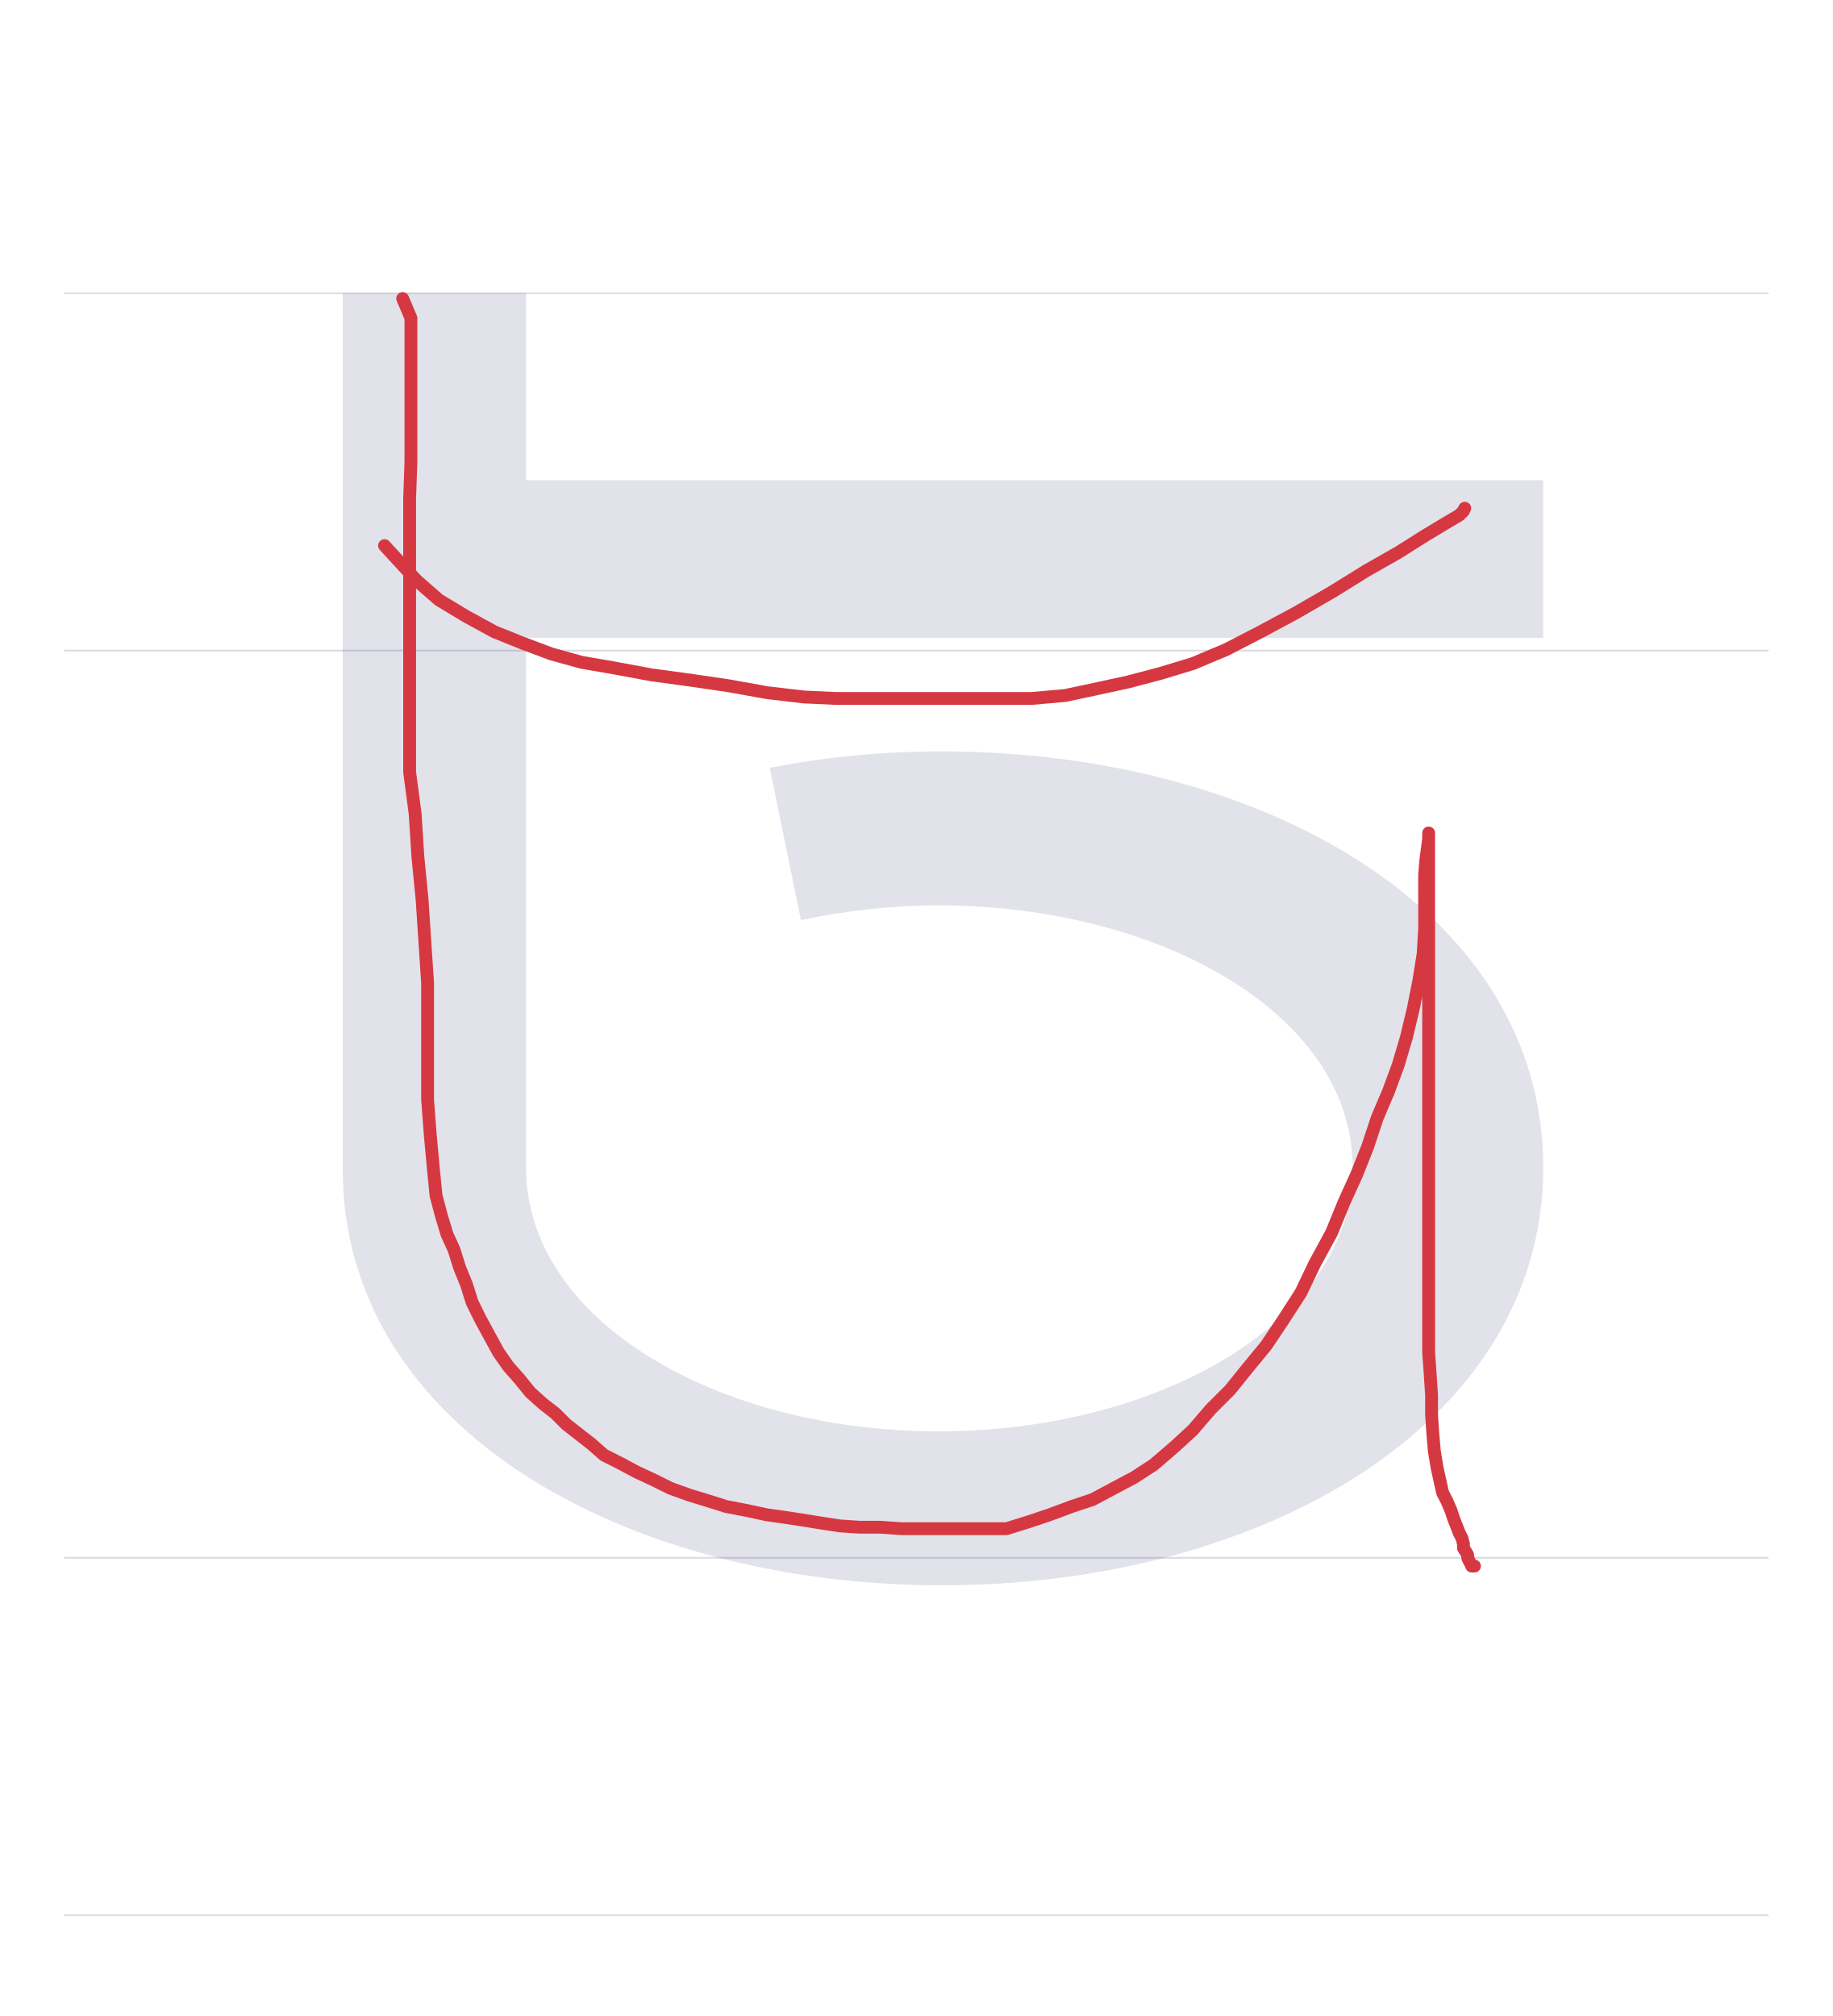
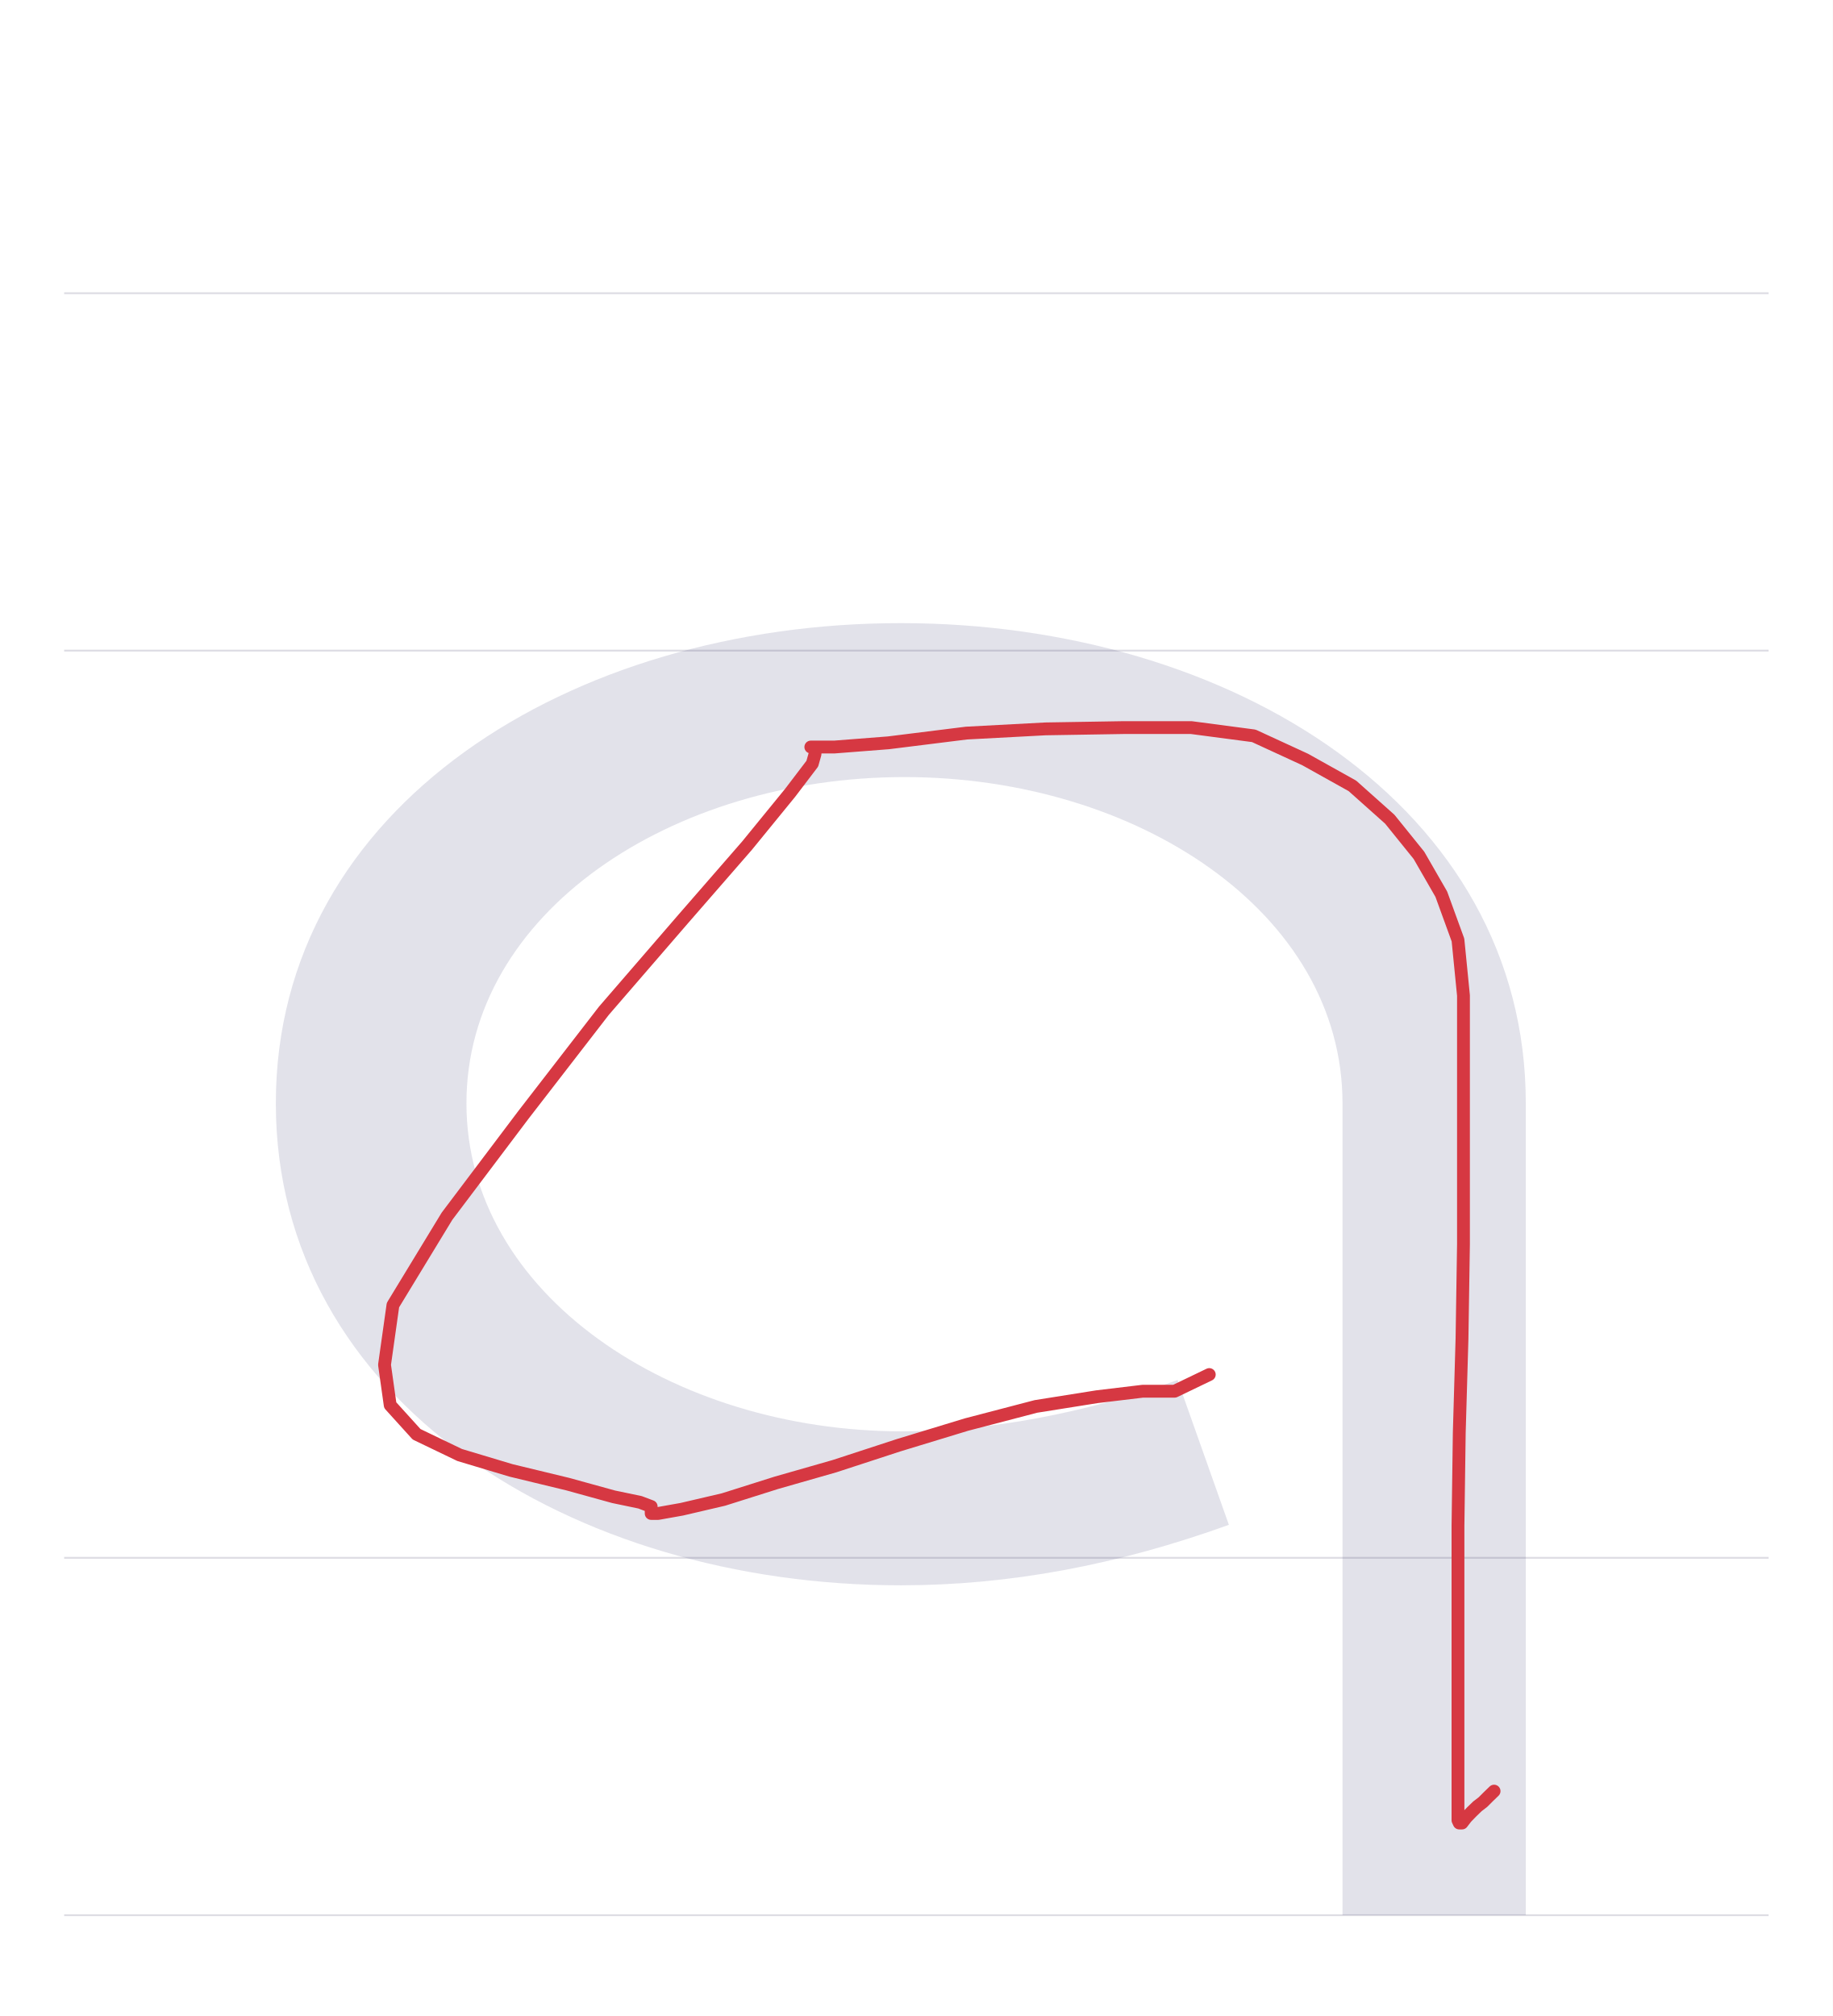
<svg xmlns="http://www.w3.org/2000/svg" viewBox="0 0 1000 1100">
  <rect width="100%" height="100%" fill="white" />
  <path d="M35 850H965" stroke="#dedde4" fill="none" />
  <path d="M35 355H965" stroke="#dedde4" fill="none" />
  <path d="M35 160H965" stroke="#dedde4" fill="none" />
  <path d="M35 1045H965" stroke="#dedde4" fill="none" />
-   <path d="M695 213C695 354 540 440 367 440C335 440 303 437 273 431L290 348C314 353 339 356 365 356C485 356 591 297 591 213C591 129 485 69 365 69C245 69 140 129 140 213V502H695V588H140V690H40V212C40 71 194 -15 367 -15C540 -15 695 72 695 213Z" fill="#08084d" opacity=".12" transform="translate(147.0 850) scale(1 -1)" />
-   <path d="M219.7,162.9L224.2,173.5L224.2,187.1L224.2,201.5L224.2,217.4L224.2,234.1L224.2,252.3L223.5,272L223.5,291.7L223.5,311.4L223.5,333.3L223.5,354.5L223.5,376.5L223.5,397.7L223.5,421.2L226.5,443.9L228,467.4L230.3,490.9L231.8,513.6L233.3,536.4L233.3,557.6L233.3,579.5L233.3,600L234.8,619.7L236.4,637.1L237.9,652.3L240.9,663.6L243.9,673.5L247.7,681.8L250.8,691.7L254.5,700.8L257.6,710.6L262.1,719.7L267.4,729.5L272,737.9L277.3,745.5L283.3,752.3L289.4,759.8L296.2,765.9L303,771.2L309.1,777.3L315.9,782.6L322.7,787.9L329.5,793.9L338.6,798.5L347,803L356.8,807.6L365.9,812.1L376.5,815.9L386.4,818.9L396.2,822L407.6,824.2L418.2,826.5L428.8,828L438.6,829.5L448.5,831.1L458.3,832.6L468.9,833.3L480.3,833.3L491.7,834.1L502.3,834.1L513.6,834.1L525,834.1L536.4,834.1L549.2,834.1L561.4,830.3L572.7,826.5L584.8,822L596.2,818.2L607.6,812.1L618.9,806.1L629.5,799.2L640.9,789.4L650.8,780.3L660.6,768.9L671.2,758.3L680.3,747L690.9,734.1L700,720.5L709.8,705.3L717.4,689.4L726.5,672.7L733.3,656.1L740.2,640.9L746.2,625.8L751.5,609.8L757.6,595.5L762.9,581.1L767.4,565.9L771.2,550L774.2,534.8L776.5,520.5L777.3,506.8L777.3,495.5L777.3,485.6L777.3,477.3L778,468.9L778.8,462.9L779.5,457.6L779.5,454.5L779.5,456.1L779.5,461.4L779.5,466.7L779.5,471.2L779.5,477.3L779.5,485.6L779.5,494.7L779.5,508.3L779.5,524.2L779.5,542.4L779.5,561.4L779.5,580.3L779.5,599.2L779.5,618.2L779.5,635.6L779.5,652.3L779.5,668.2L779.5,684.1L779.5,698.5L779.5,712.9L779.5,725.8L779.5,737.9L780.3,749.2L781.1,761.4L781.1,772L781.8,782.6L782.6,791.7L784.1,800.8L785.6,807.6L787.1,814.4L789.4,818.9L791.7,824.2L793.2,828.8L794.7,832.6L796.2,836.4L797.7,839.4L798.5,842.4L798.5,844.7L800,847L800.8,848.5L800.8,850L801.5,851.5L802.3,853L803,854.5L804.5,854.5" fill="none" stroke="#d63842" stroke-width="7" stroke-linecap="round" stroke-linejoin="round" />
-   <path d="M209.8,297.7L227.3,316.7L239.4,327.3L254.5,336.4L269.7,344.7L284.8,350.8L300.8,356.8L317.4,361.4L334.8,364.4L355.3,368.2L377.3,371.2L397.7,374.2L418.9,378L438.6,380.3L456.1,381.1L473.5,381.1L490.9,381.1L509.1,381.1L526.5,381.1L544.7,381.1L562.9,381.1L581.1,379.5L598.5,375.8L615.9,372L633.3,367.4L650.8,362.1L668.9,354.5L687.9,344.7L707.6,334.1L727.3,322.7L745.5,311.4L762.9,301.5L777.3,292.4L788.6,285.6L796.2,281.1L798.5,278.8L799.2,277.3" fill="none" stroke="#d63842" stroke-width="7" stroke-linecap="round" stroke-linejoin="round" />
+   <path d="M596 -195H696V248C696 410 535 510 355 510C175 510 14 410 14 248C14 86 175 -15 355 -15C414 -15 473 -4 534 18L506 97C456 79 403 69 356 69C230 69 118 144 118 248C118 352 230 426 357 426C484 426 596 352 596 248Z" fill="#08084d" opacity=".12" transform="translate(136.5 850) scale(1 -1)" />
+   <path d="M659.8,750L640.9,759.1L634.8,759.1L623.5,759.1L598.5,762.1L565.2,767.4L527.3,777.3L490.2,788.6L455.3,800L423.5,809.1L394.7,818.2L372,823.5L359.1,825.8L355.3,825.8L355.3,823.5L355.3,822L349.2,819.7L334.8,816.7L309.8,809.8L278.8,802.3L250.8,793.9L227.3,782.6L212.9,766.7L209.8,744.7L214.4,712.1L243.9,663.6L285.6,608.3L329.5,551.5L372.7,501.5L407.6,461.4L431.1,432.6L443.2,416.7L444.7,411.4L444.7,409.1L444.7,407.6L442.4,407.6L455.3,407.6L484.8,405.3L527.3,400L570.5,397.7L612.9,397L650,397L684.1,401.5L712.1,414.4L737.9,428.8L758.3,447L774.2,466.7L786.4,487.9L795.5,512.9L798.5,543.2L798.5,581.8L798.5,628L798.5,678.8L797.7,730.3L796.2,781.8L795.5,832.6L795.5,880.3L795.5,923.5L795.5,958.3L795.5,981.1L795.5,993.2L796.2,994.7L797.7,994.7L800,991.7L803,988.6L806.1,985.6L809.1,983.3L812.1,980.3L815.2,977.3" fill="none" stroke="#d63842" stroke-width="7" stroke-linecap="round" stroke-linejoin="round" />
</svg>
